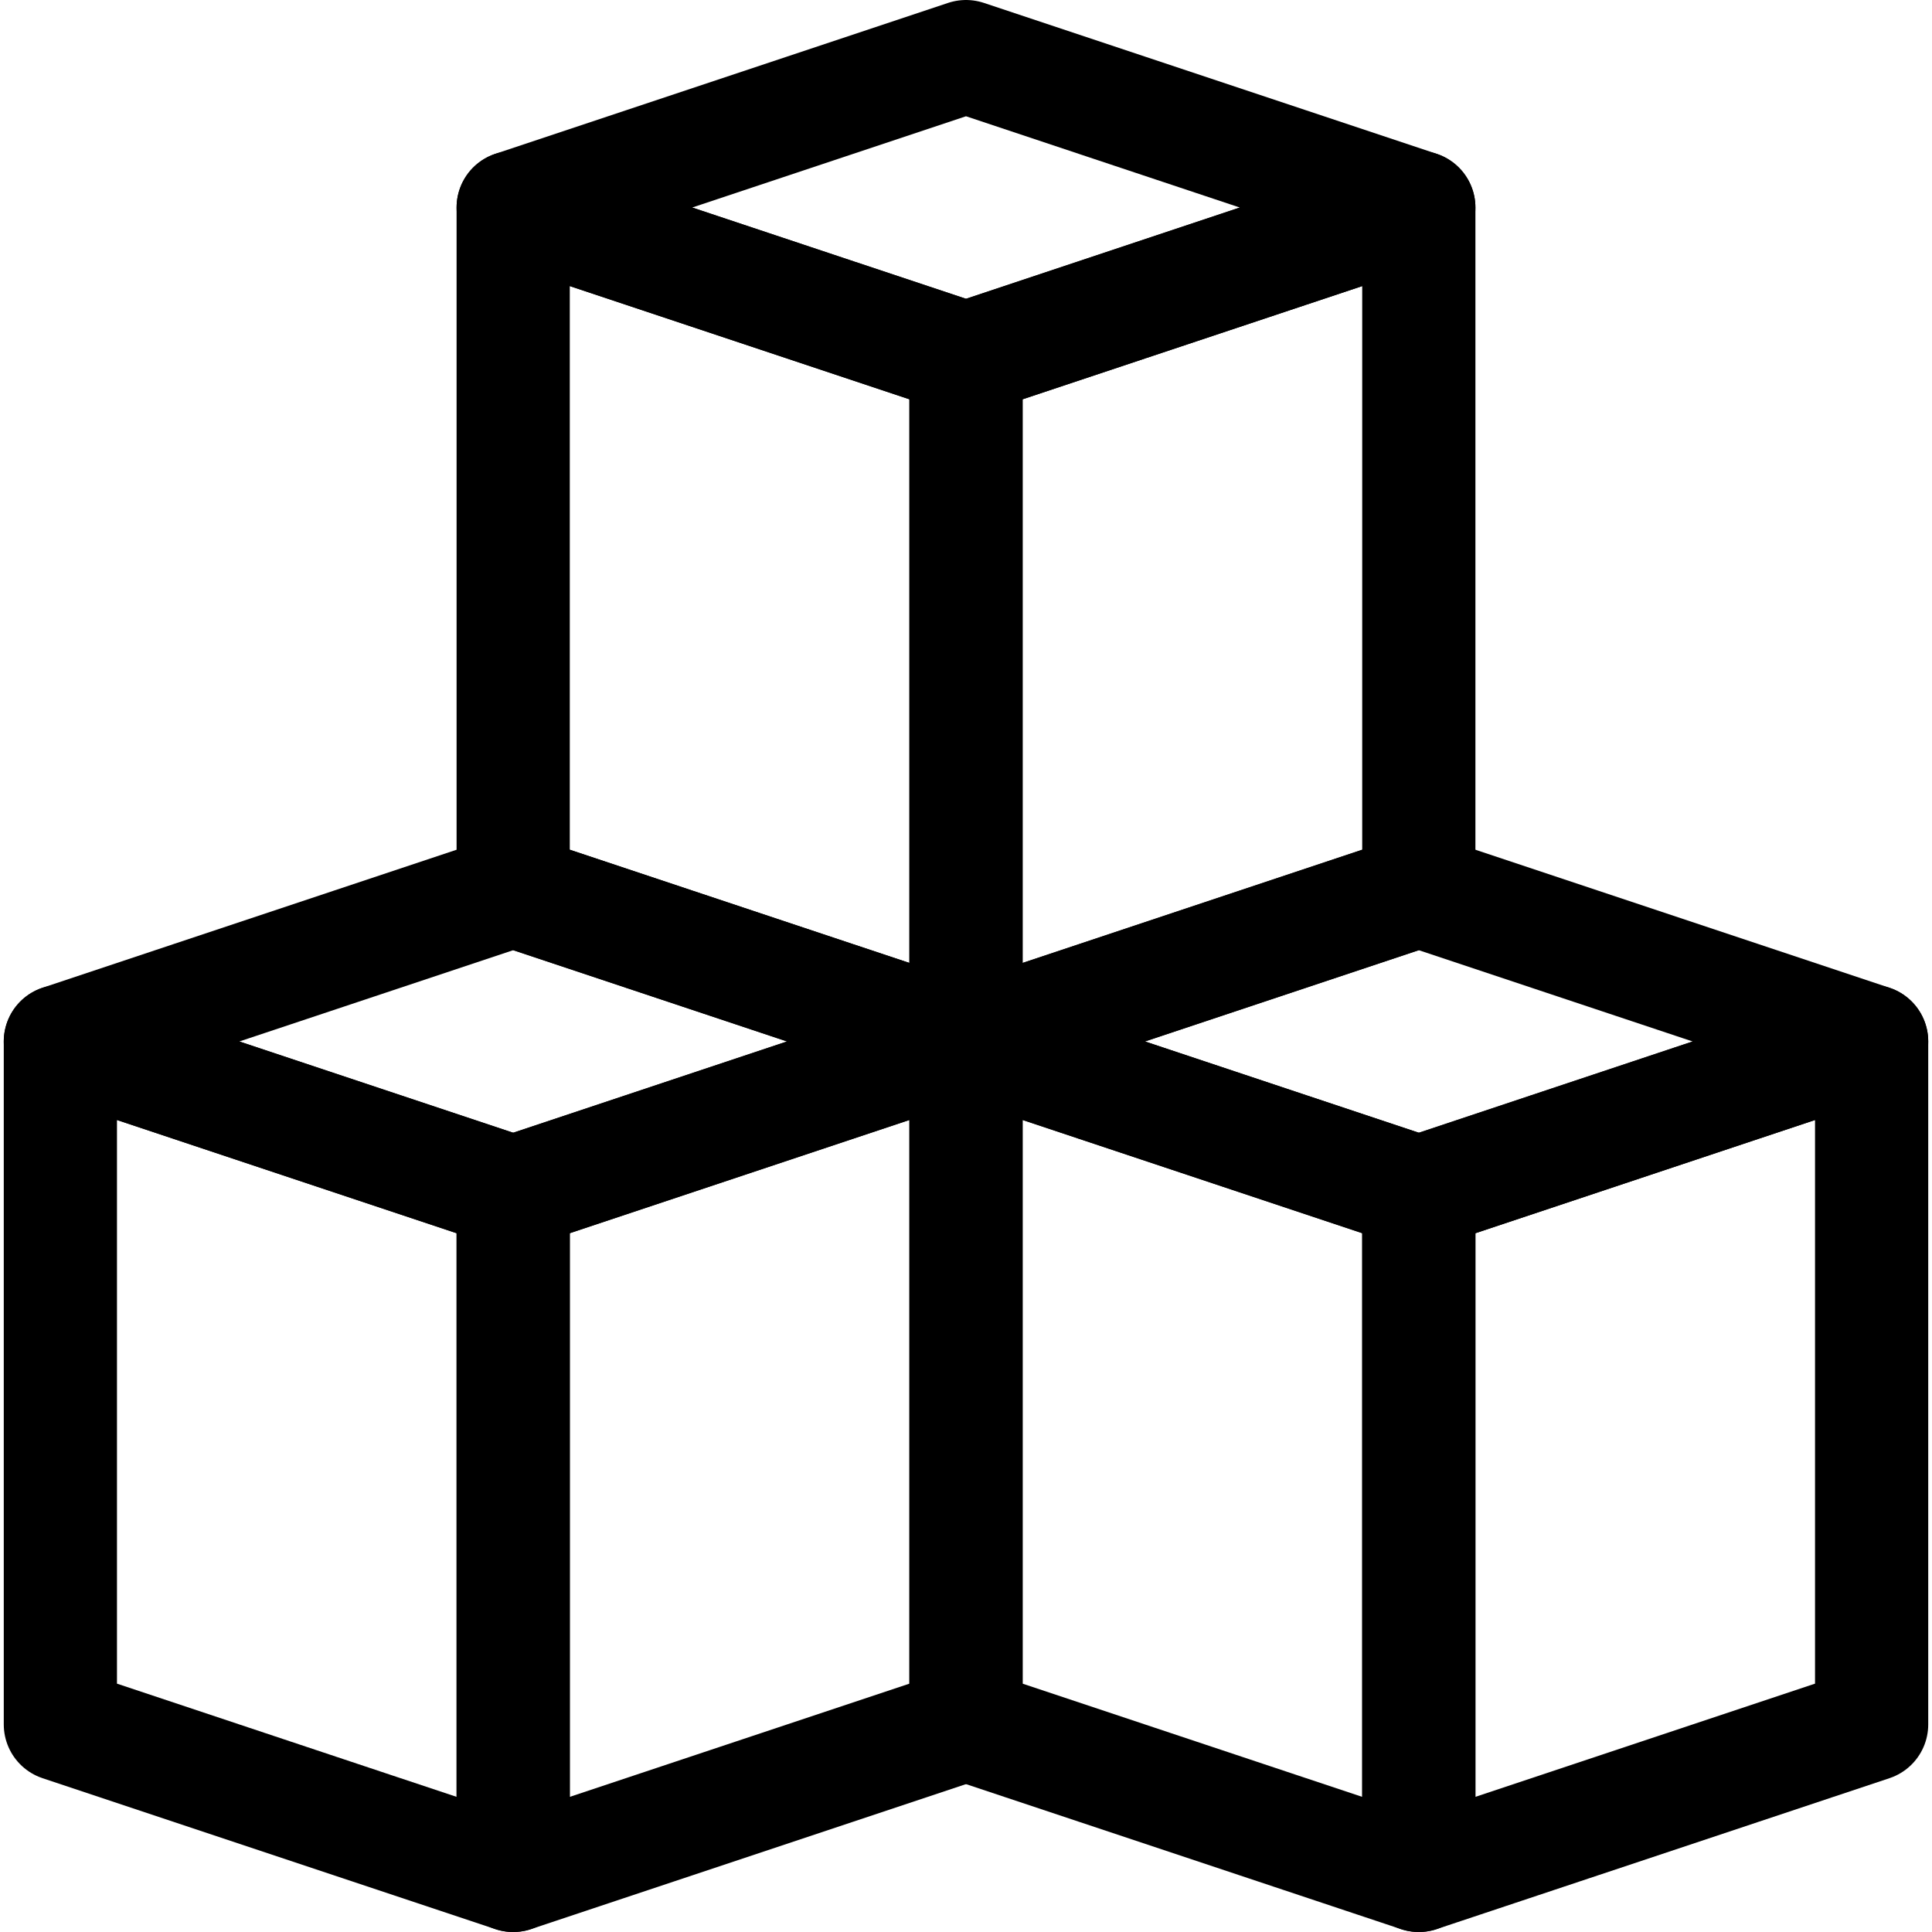
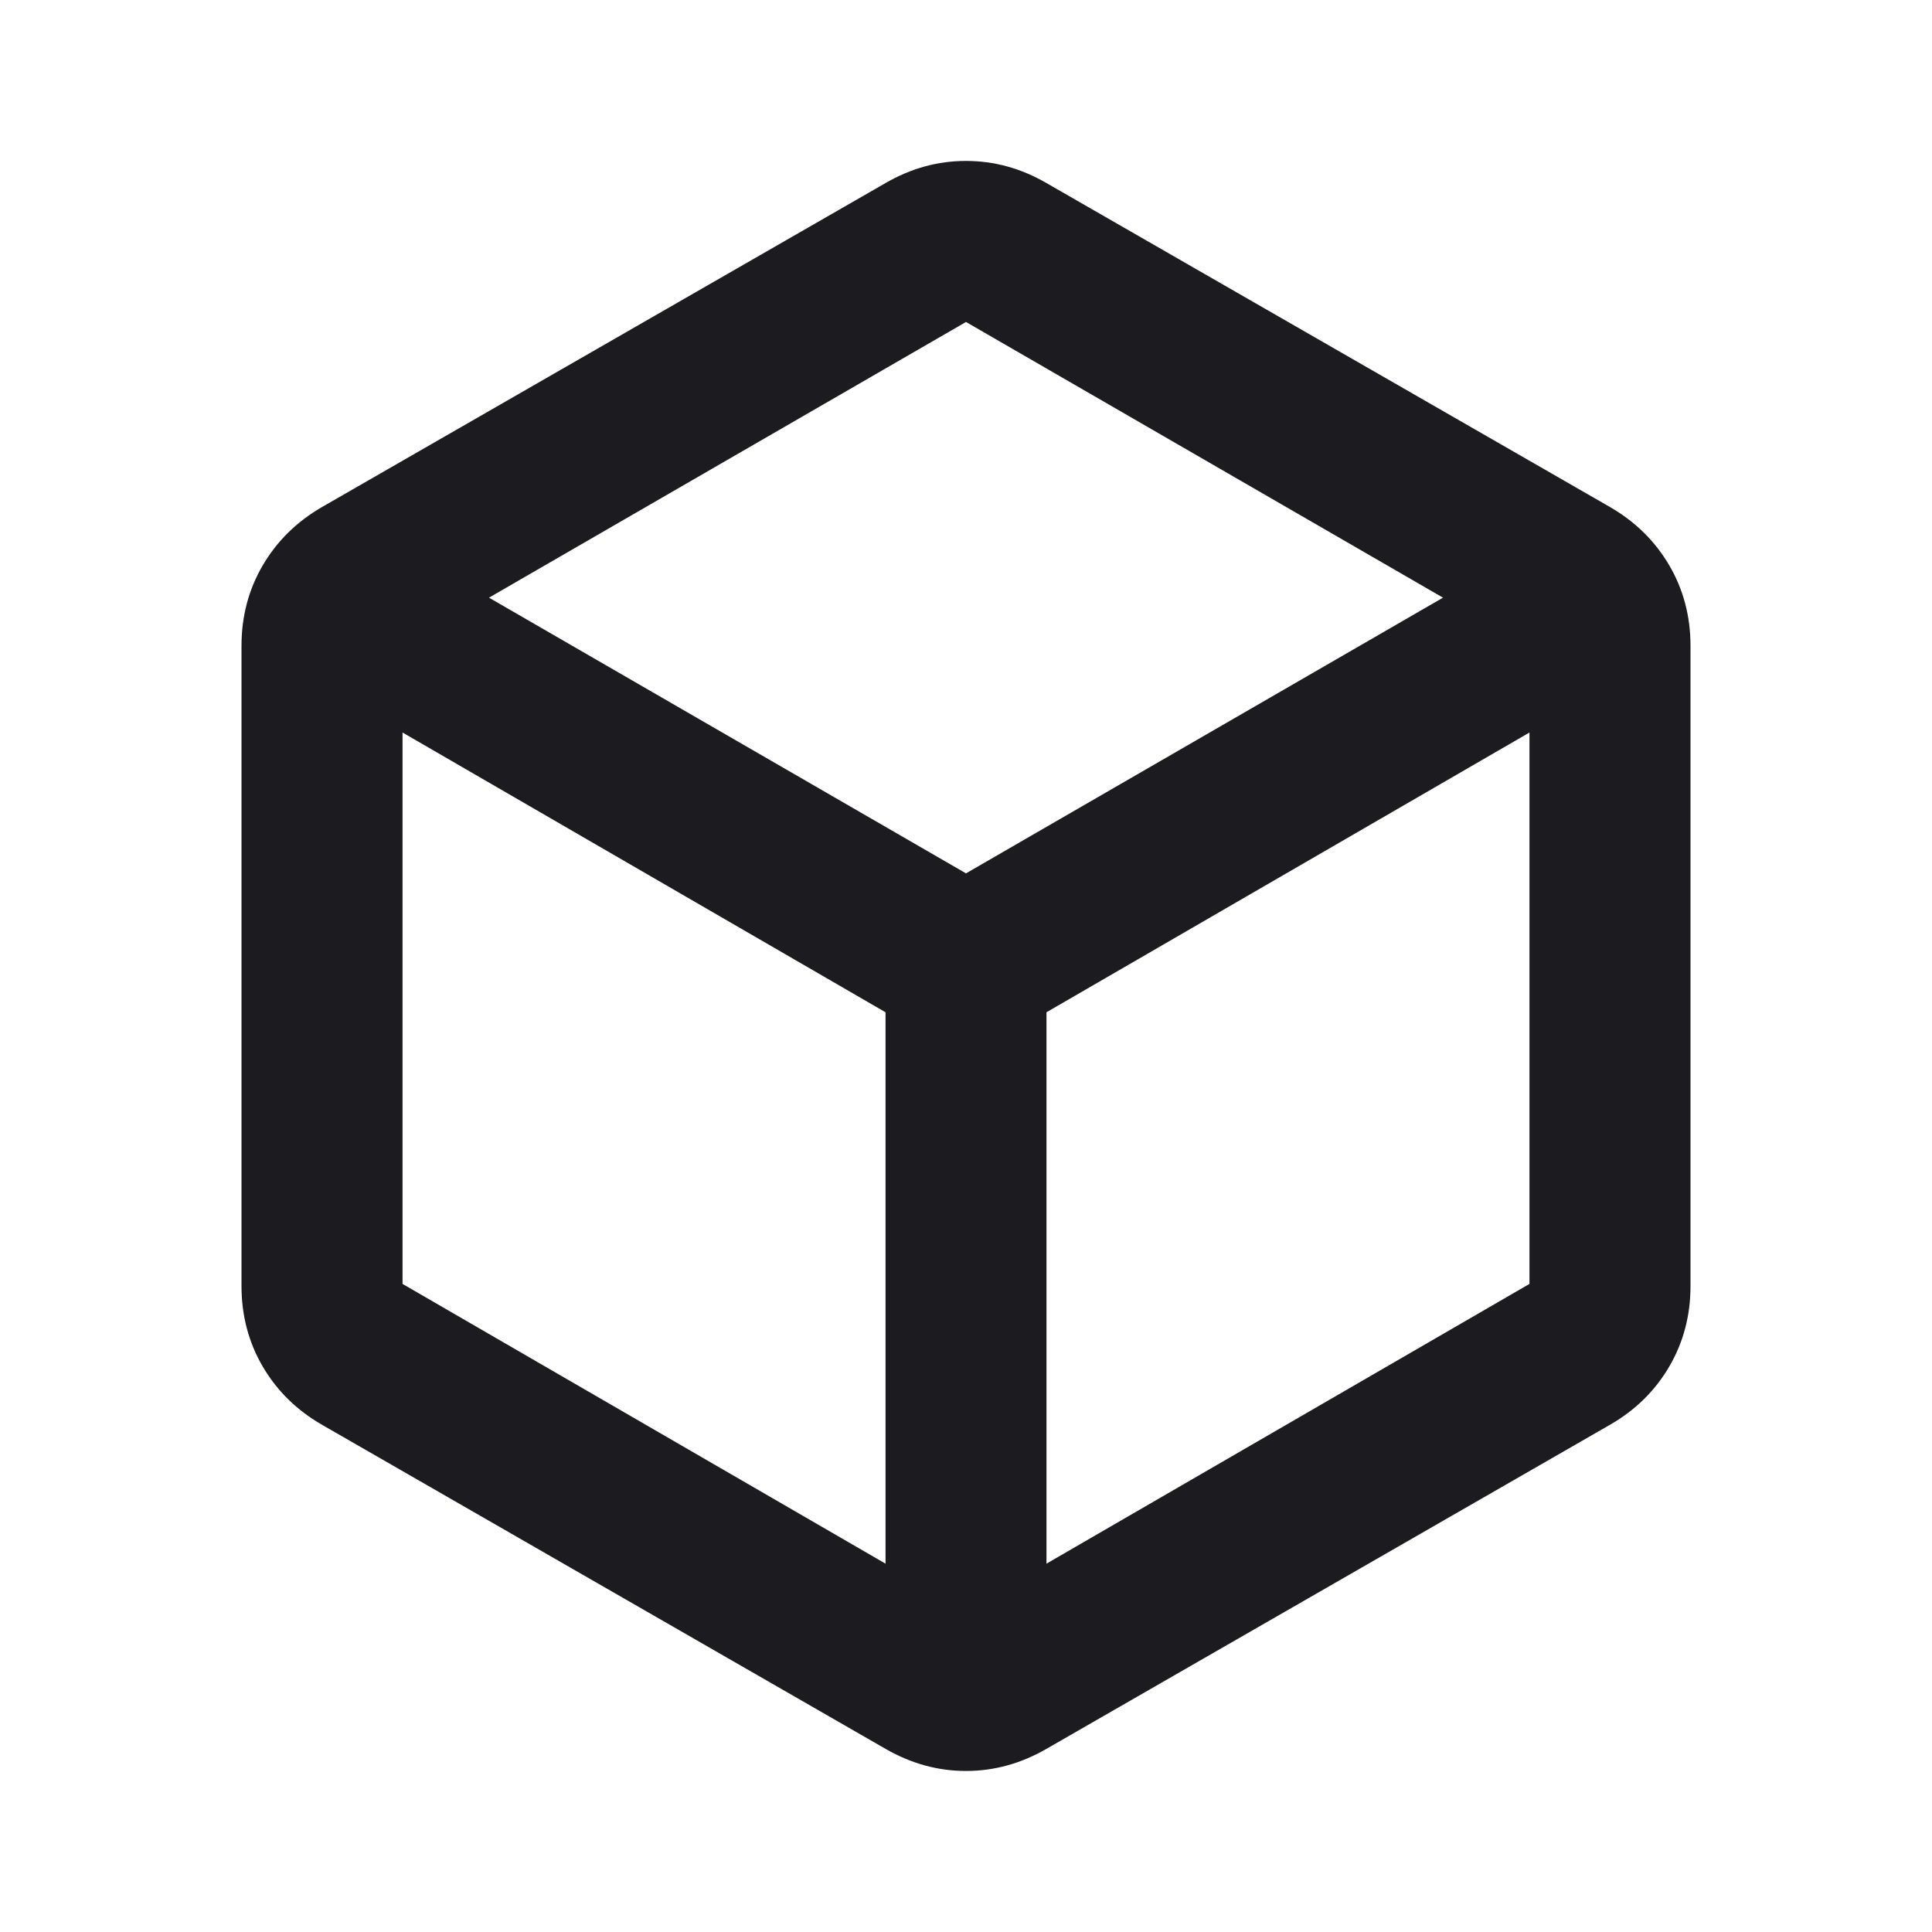
- <svg xmlns="http://www.w3.org/2000/svg" version="1.1" id="svg2190" xml:space="preserve" width="682.667" height="682.667" viewBox="0 0 682.667 682.667">
-   <defs id="defs2194">
-     <clipPath clipPathUnits="userSpaceOnUse" id="clipPath2204">
-       <path d="M 0,512 H 512 V 0 H 0 Z" id="path2202" />
-     </clipPath>
-   </defs>
-   <g id="g2196" transform="matrix(1.333333,0,0,-1.333333,0,682.6667)">
-     <g id="g2198">
-       <g id="g2200" clip-path="url(#clipPath2204)">
-         <g id="g2206" transform="translate(496,236)">
-           <path d="M 0,0 -120,-40 V -221 L 0,-181 Z" style="fill:none;stroke:#000000;stroke-width:30;stroke-linecap:round;stroke-linejoin:round;stroke-miterlimit:10;stroke-dasharray:none;stroke-opacity:1" id="path2208" />
-         </g>
-         <g id="g2210" transform="translate(256,236)">
-           <path d="M 0,0 120,-40 V -221 L 0,-181 Z" style="fill:none;stroke:#000000;stroke-width:30;stroke-linecap:round;stroke-linejoin:round;stroke-miterlimit:10;stroke-dasharray:none;stroke-opacity:1" id="path2212" />
-         </g>
-         <g id="g2214" transform="translate(496,236)">
-           <path d="M 0,0 -120,-40 -240,0 -120,40 Z" style="fill:none;stroke:#000000;stroke-width:30;stroke-linecap:round;stroke-linejoin:round;stroke-miterlimit:10;stroke-dasharray:none;stroke-opacity:1" id="path2216" />
-         </g>
-         <g id="g2218" transform="translate(256,236)">
-           <path d="M 0,0 -120,-40 V -221 L 0,-181 Z" style="fill:none;stroke:#000000;stroke-width:30;stroke-linecap:round;stroke-linejoin:round;stroke-miterlimit:10;stroke-dasharray:none;stroke-opacity:1" id="path2220" />
-         </g>
-         <g id="g2222" transform="translate(16,236)">
-           <path d="M 0,0 120,-40 V -221 L 0,-181 Z" style="fill:none;stroke:#000000;stroke-width:30;stroke-linecap:round;stroke-linejoin:round;stroke-miterlimit:10;stroke-dasharray:none;stroke-opacity:1" id="path2224" />
-         </g>
-         <g id="g2226" transform="translate(256,236)">
-           <path d="M 0,0 -120,-40 -240,0 -120,40 Z" style="fill:none;stroke:#000000;stroke-width:30;stroke-linecap:round;stroke-linejoin:round;stroke-miterlimit:10;stroke-dasharray:none;stroke-opacity:1" id="path2228" />
-         </g>
-         <g id="g2230" transform="translate(376,457)">
-           <path d="M 0,0 -120,-40 V -221 L 0,-181 Z" style="fill:none;stroke:#000000;stroke-width:30;stroke-linecap:round;stroke-linejoin:round;stroke-miterlimit:10;stroke-dasharray:none;stroke-opacity:1" id="path2232" />
-         </g>
-         <g id="g2234" transform="translate(136,457)">
-           <path d="M 0,0 120,-40 V -221 L 0,-181 Z" style="fill:none;stroke:#000000;stroke-width:30;stroke-linecap:round;stroke-linejoin:round;stroke-miterlimit:10;stroke-dasharray:none;stroke-opacity:1" id="path2236" />
-         </g>
-         <g id="g2238" transform="translate(376,457)">
-           <path d="M 0,0 -120,-40 -240,0 -120,40 Z" style="fill:none;stroke:#000000;stroke-width:30;stroke-linecap:round;stroke-linejoin:round;stroke-miterlimit:10;stroke-dasharray:none;stroke-opacity:1" id="path2240" />
-         </g>
-       </g>
-     </g>
+ <svg xmlns="http://www.w3.org/2000/svg" width="20" height="20" viewBox="0 0 20 20" fill="none">
+   <mask id="mask0_4651_17470" style="mask-type:alpha" maskUnits="userSpaceOnUse" x="0" y="0" width="20" height="20">
+     <rect width="20" height="20" fill="#D9D9D9" />
+   </mask>
+   <g mask="url(#mask0_4651_17470)">
+     <path d="M9.167 16.187V10.479L4.167 7.583V13.291L9.167 16.187ZM10.833 16.187L15.833 13.291V7.583L10.833 10.479V16.187ZM10 9.041L14.938 6.187L10 3.333L5.062 6.187L10 9.041ZM3.333 14.749C3.069 14.597 2.865 14.395 2.719 14.145C2.573 13.895 2.5 13.617 2.5 13.312V6.687C2.5 6.381 2.573 6.104 2.719 5.854C2.865 5.604 3.069 5.402 3.333 5.249L9.167 1.895C9.431 1.742 9.708 1.666 10 1.666C10.292 1.666 10.569 1.742 10.833 1.895L16.667 5.249C16.931 5.402 17.135 5.604 17.281 5.854C17.427 6.104 17.5 6.381 17.5 6.687V13.312C17.5 13.617 17.427 13.895 17.281 14.145C17.135 14.395 16.931 14.597 16.667 14.749L10.833 18.104C10.569 18.256 10.292 18.333 10 18.333C9.708 18.333 9.431 18.256 9.167 18.104L3.333 14.749Z" fill="#1C1B1F" />
  </g>
</svg>
